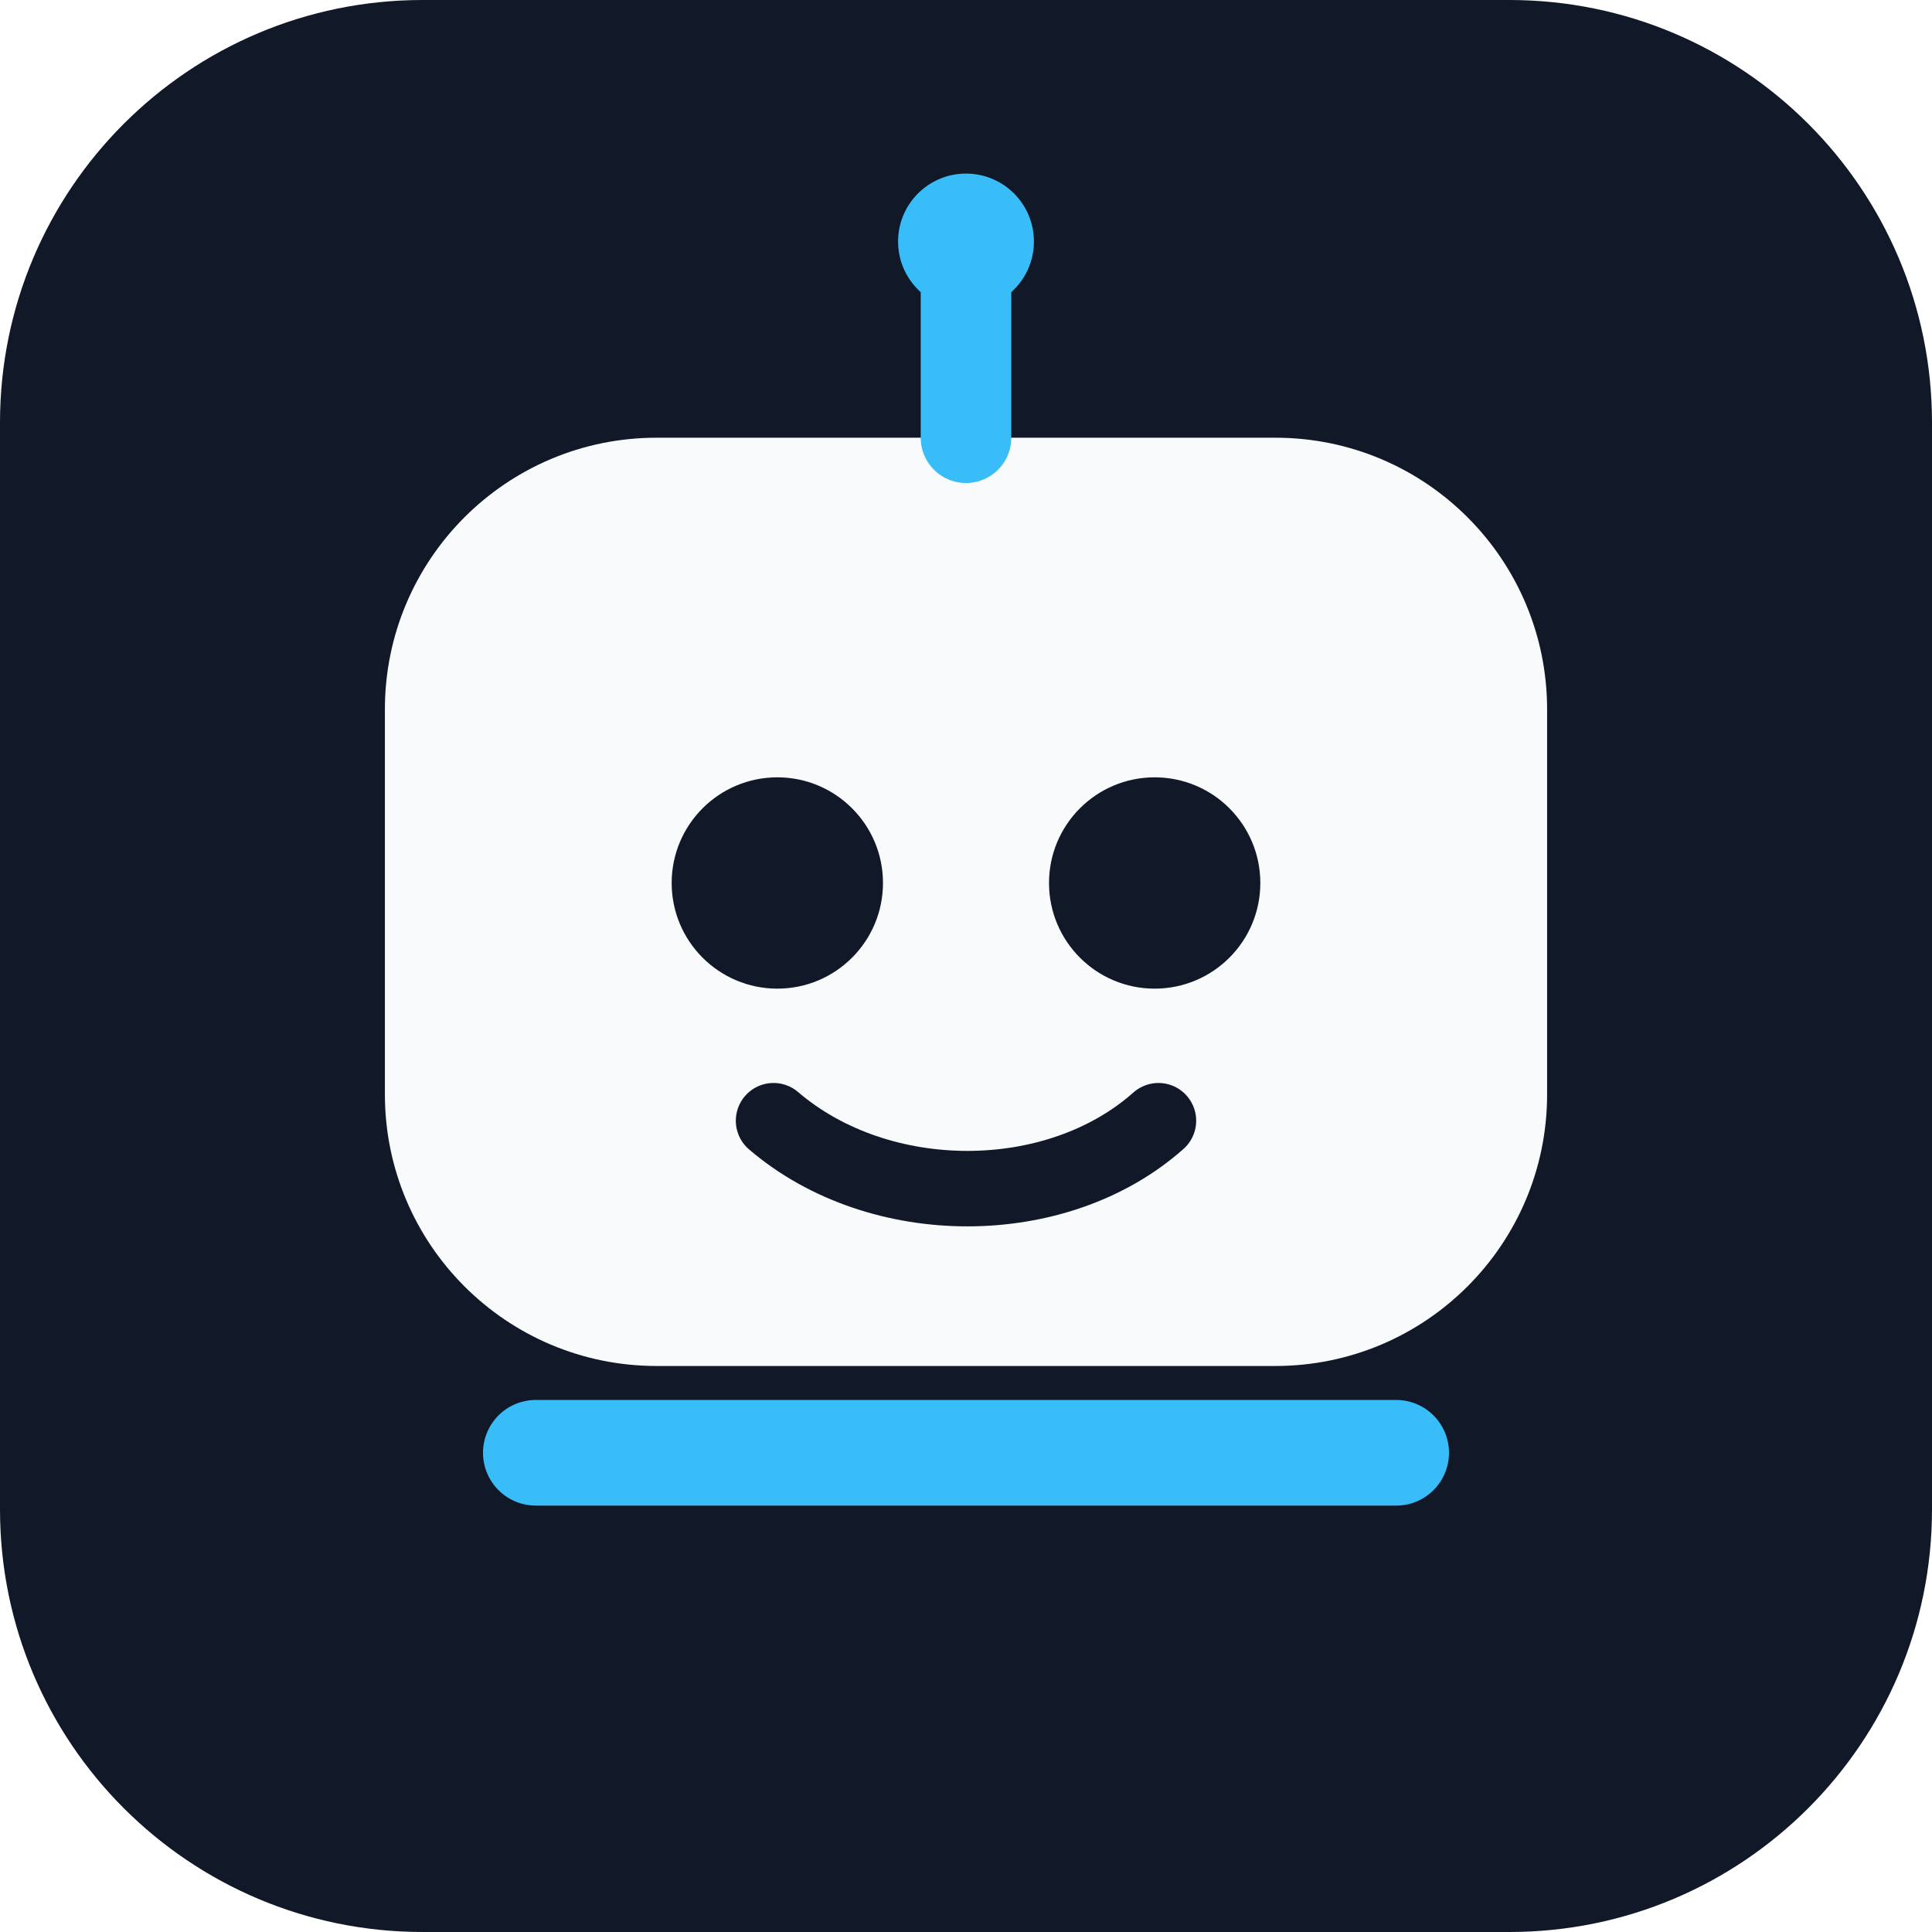
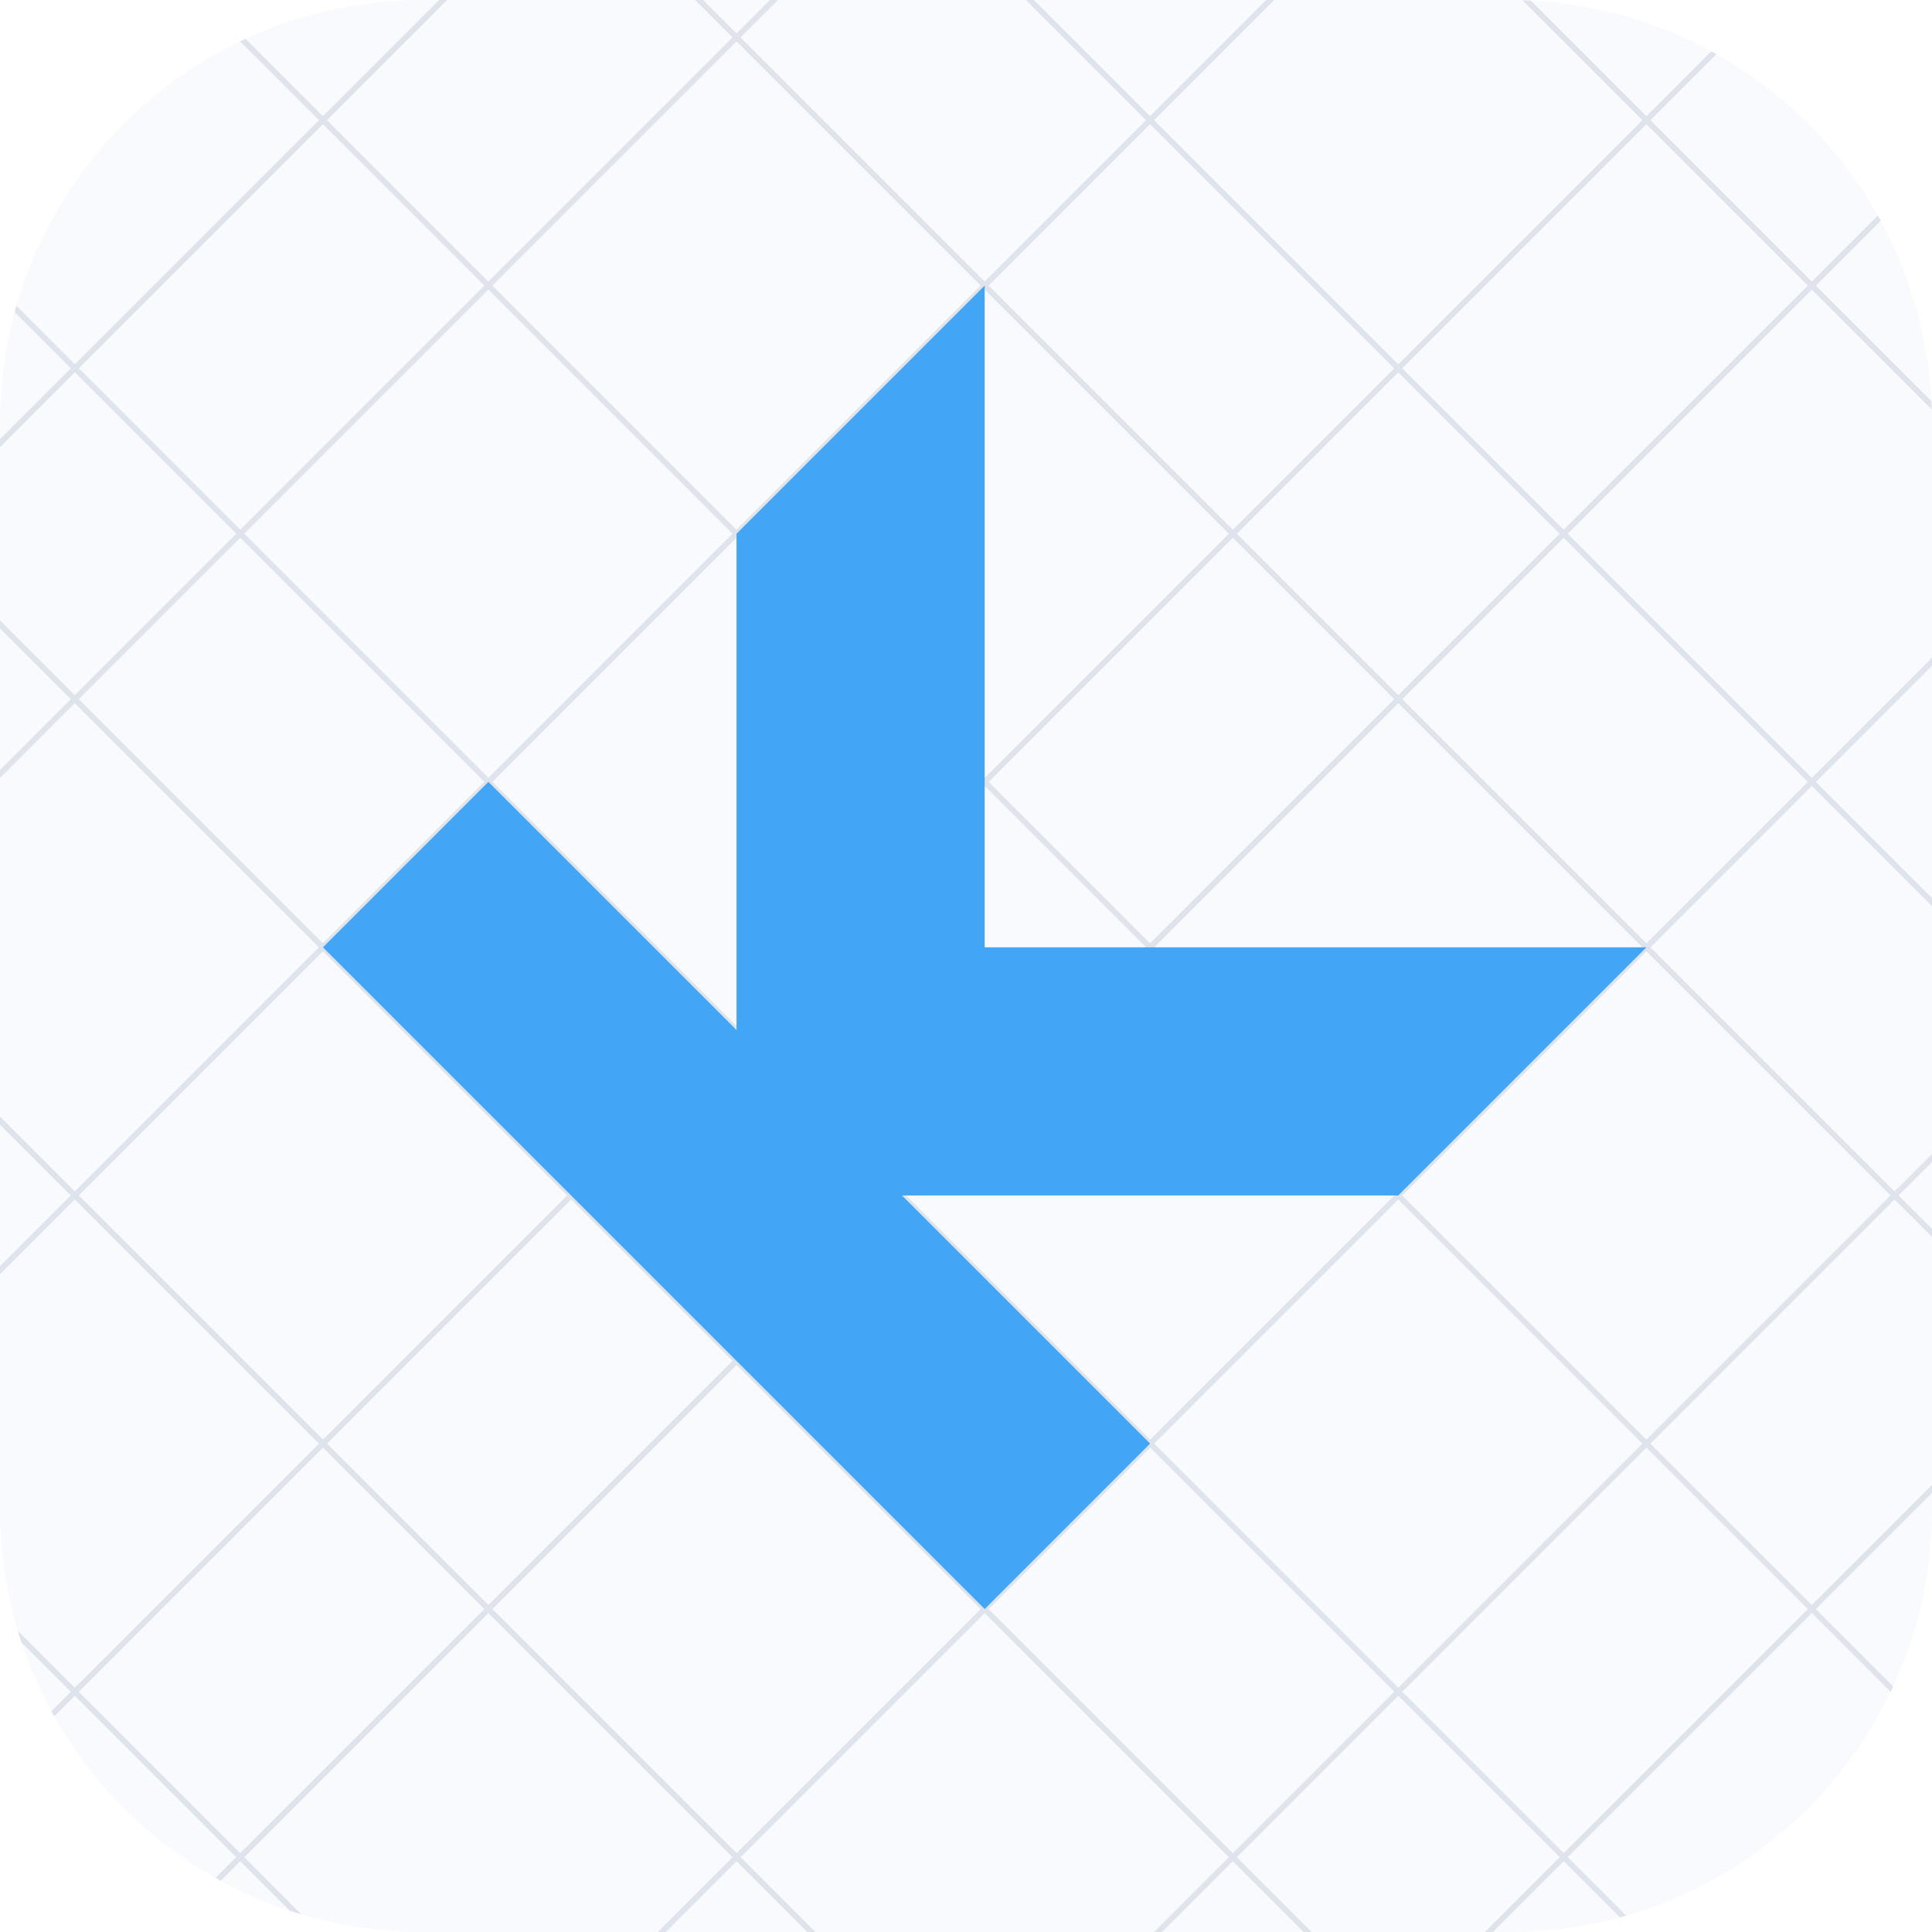
- <svg xmlns="http://www.w3.org/2000/svg" viewBox="0 0 512 512" role="img" aria-label="KARI">
-   <rect width="512" height="512" rx="112" fill="#111827" />
-   <rect x="102" y="116" width="308" height="246" rx="72" fill="#f8fafc" />
-   <circle cx="206" cy="234" r="28" fill="#111827" />
-   <circle cx="306" cy="234" r="28" fill="#111827" />
-   <path d="M205 297c28 24 75 24 102 0" fill="none" stroke="#111827" stroke-width="20" stroke-linecap="round" />
-   <path d="M256 78v38" stroke="#38bdf8" stroke-width="24" stroke-linecap="round" />
-   <circle cx="256" cy="64" r="18" fill="#38bdf8" />
-   <path d="M142 385h228" stroke="#38bdf8" stroke-width="28" stroke-linecap="round" />
+ <svg xmlns="http://www.w3.org/2000/svg" width="1024" height="1024" viewBox="0 0 1024 1024" role="img" aria-label="KARI app icon">
+   <defs>
+     <clipPath id="rounded">
+       <rect width="1024" height="1024" rx="224" />
+     </clipPath>
+   </defs>
+   <g clip-path="url(#rounded)">
+     <rect width="1024" height="1024" fill="#F8FAFD" />
+     <g transform="rotate(-45 512 512)">
+       <path d="M-1706 -1024V2048 M-1582 -1024V2048 M-1396 -1024V2048 M-1210 -1024V2048 M-1086 -1024V2048 M-900 -1024V2048 M-714 -1024V2048 M-590 -1024V2048 M-404 -1024V2048 M-218 -1024V2048 M-94 -1024V2048 M92 -1024V2048 M278 -1024V2048 M402 -1024V2048 M588 -1024V2048 M774 -1024V2048 M898 -1024V2048 M1084 -1024V2048 M1270 -1024V2048 M1394 -1024V2048 M1580 -1024V2048 M1766 -1024V2048 M1890 -1024V2048 M2076 -1024V2048 M2262 -1024V2048 M2386 -1024V2048 M2572 -1024V2048 M-1024 -1720H2048 M-1024 -1534H2048 M-1024 -1410H2048 M-1024 -1224H2048 M-1024 -1038H2048 M-1024 -914H2048 M-1024 -728H2048 M-1024 -542H2048 M-1024 -418H2048 M-1024 -232H2048 M-1024 -46H2048 M-1024 78H2048 M-1024 264H2048 M-1024 450H2048 M-1024 574H2048 M-1024 760H2048 M-1024 946H2048 M-1024 1070H2048 M-1024 1256H2048 M-1024 1442H2048 M-1024 1566H2048 M-1024 1752H2048 M-1024 1938H2048 M-1024 2062H2048 M-1024 2248H2048 M-1024 2434H2048 M-1024 2558H2048" fill="none" stroke="#DEE3EC" stroke-width="3" />
+     </g>
+     <g transform="rotate(-45 512 512)">
+       <path d="M278 264H402V450L588 264H774L526 512L774 760H588L402 574V760H278Z" fill="#42A5F5" />
+     </g>
+   </g>
</svg>
